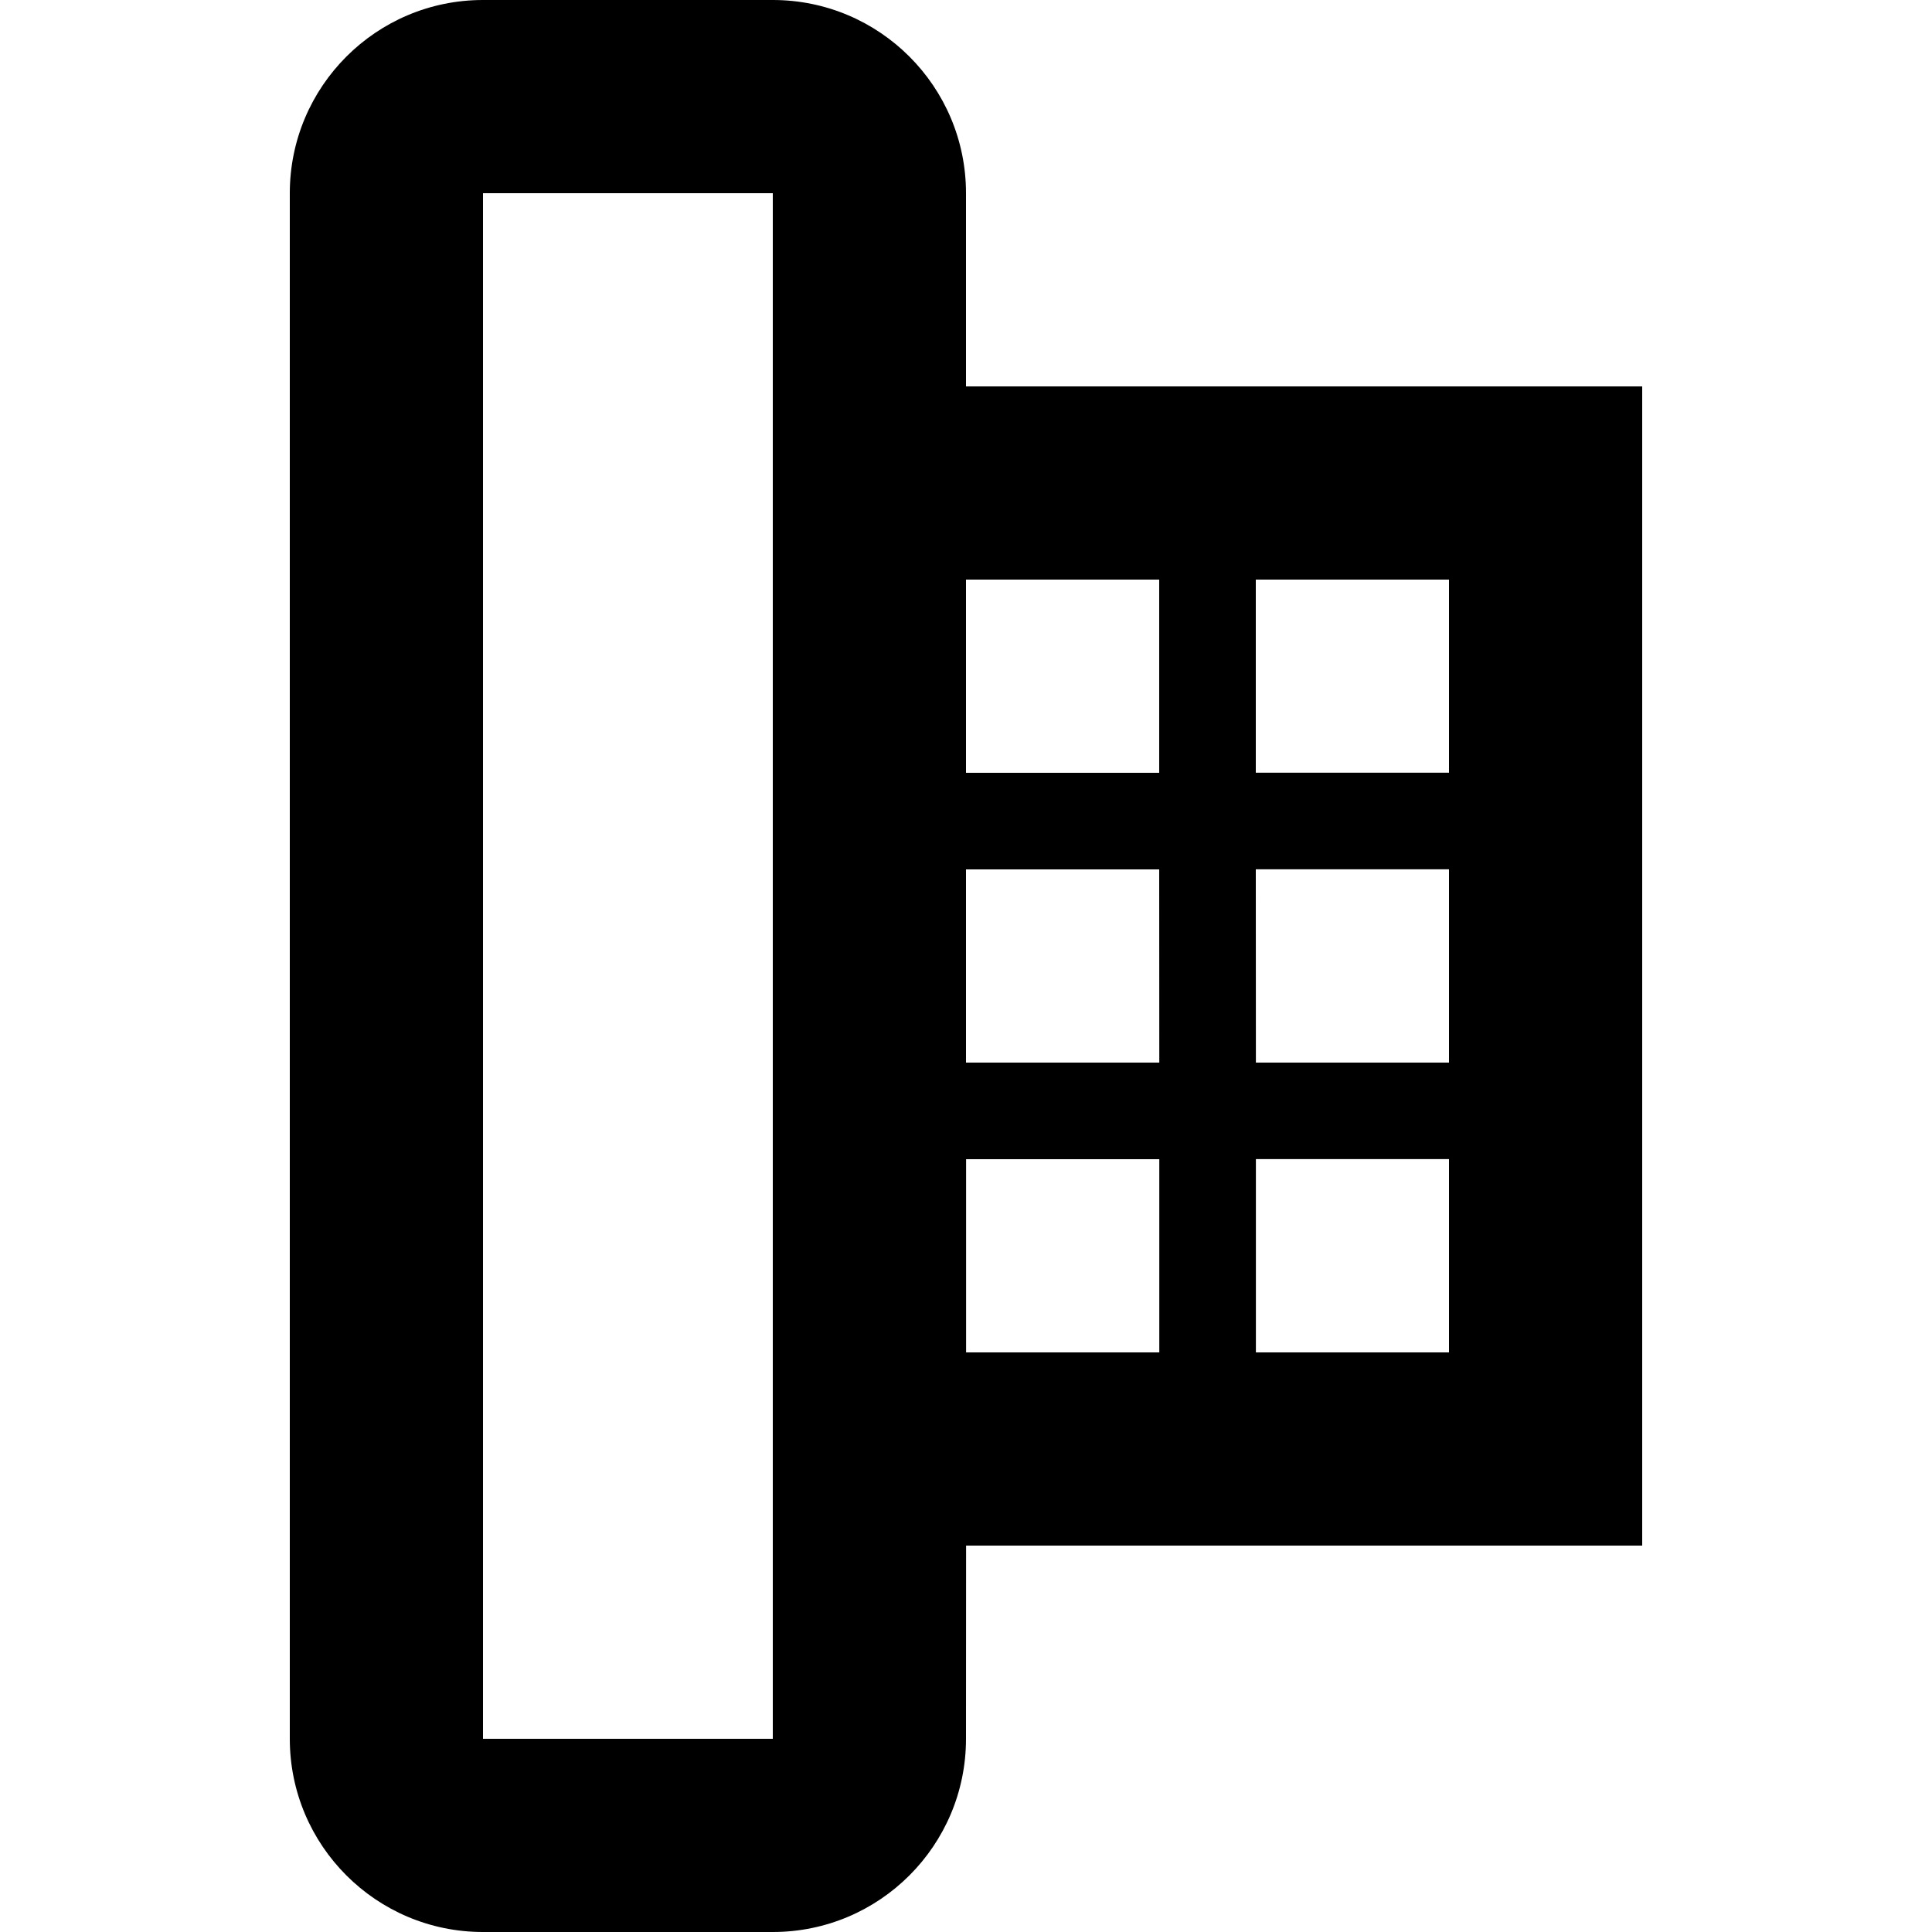
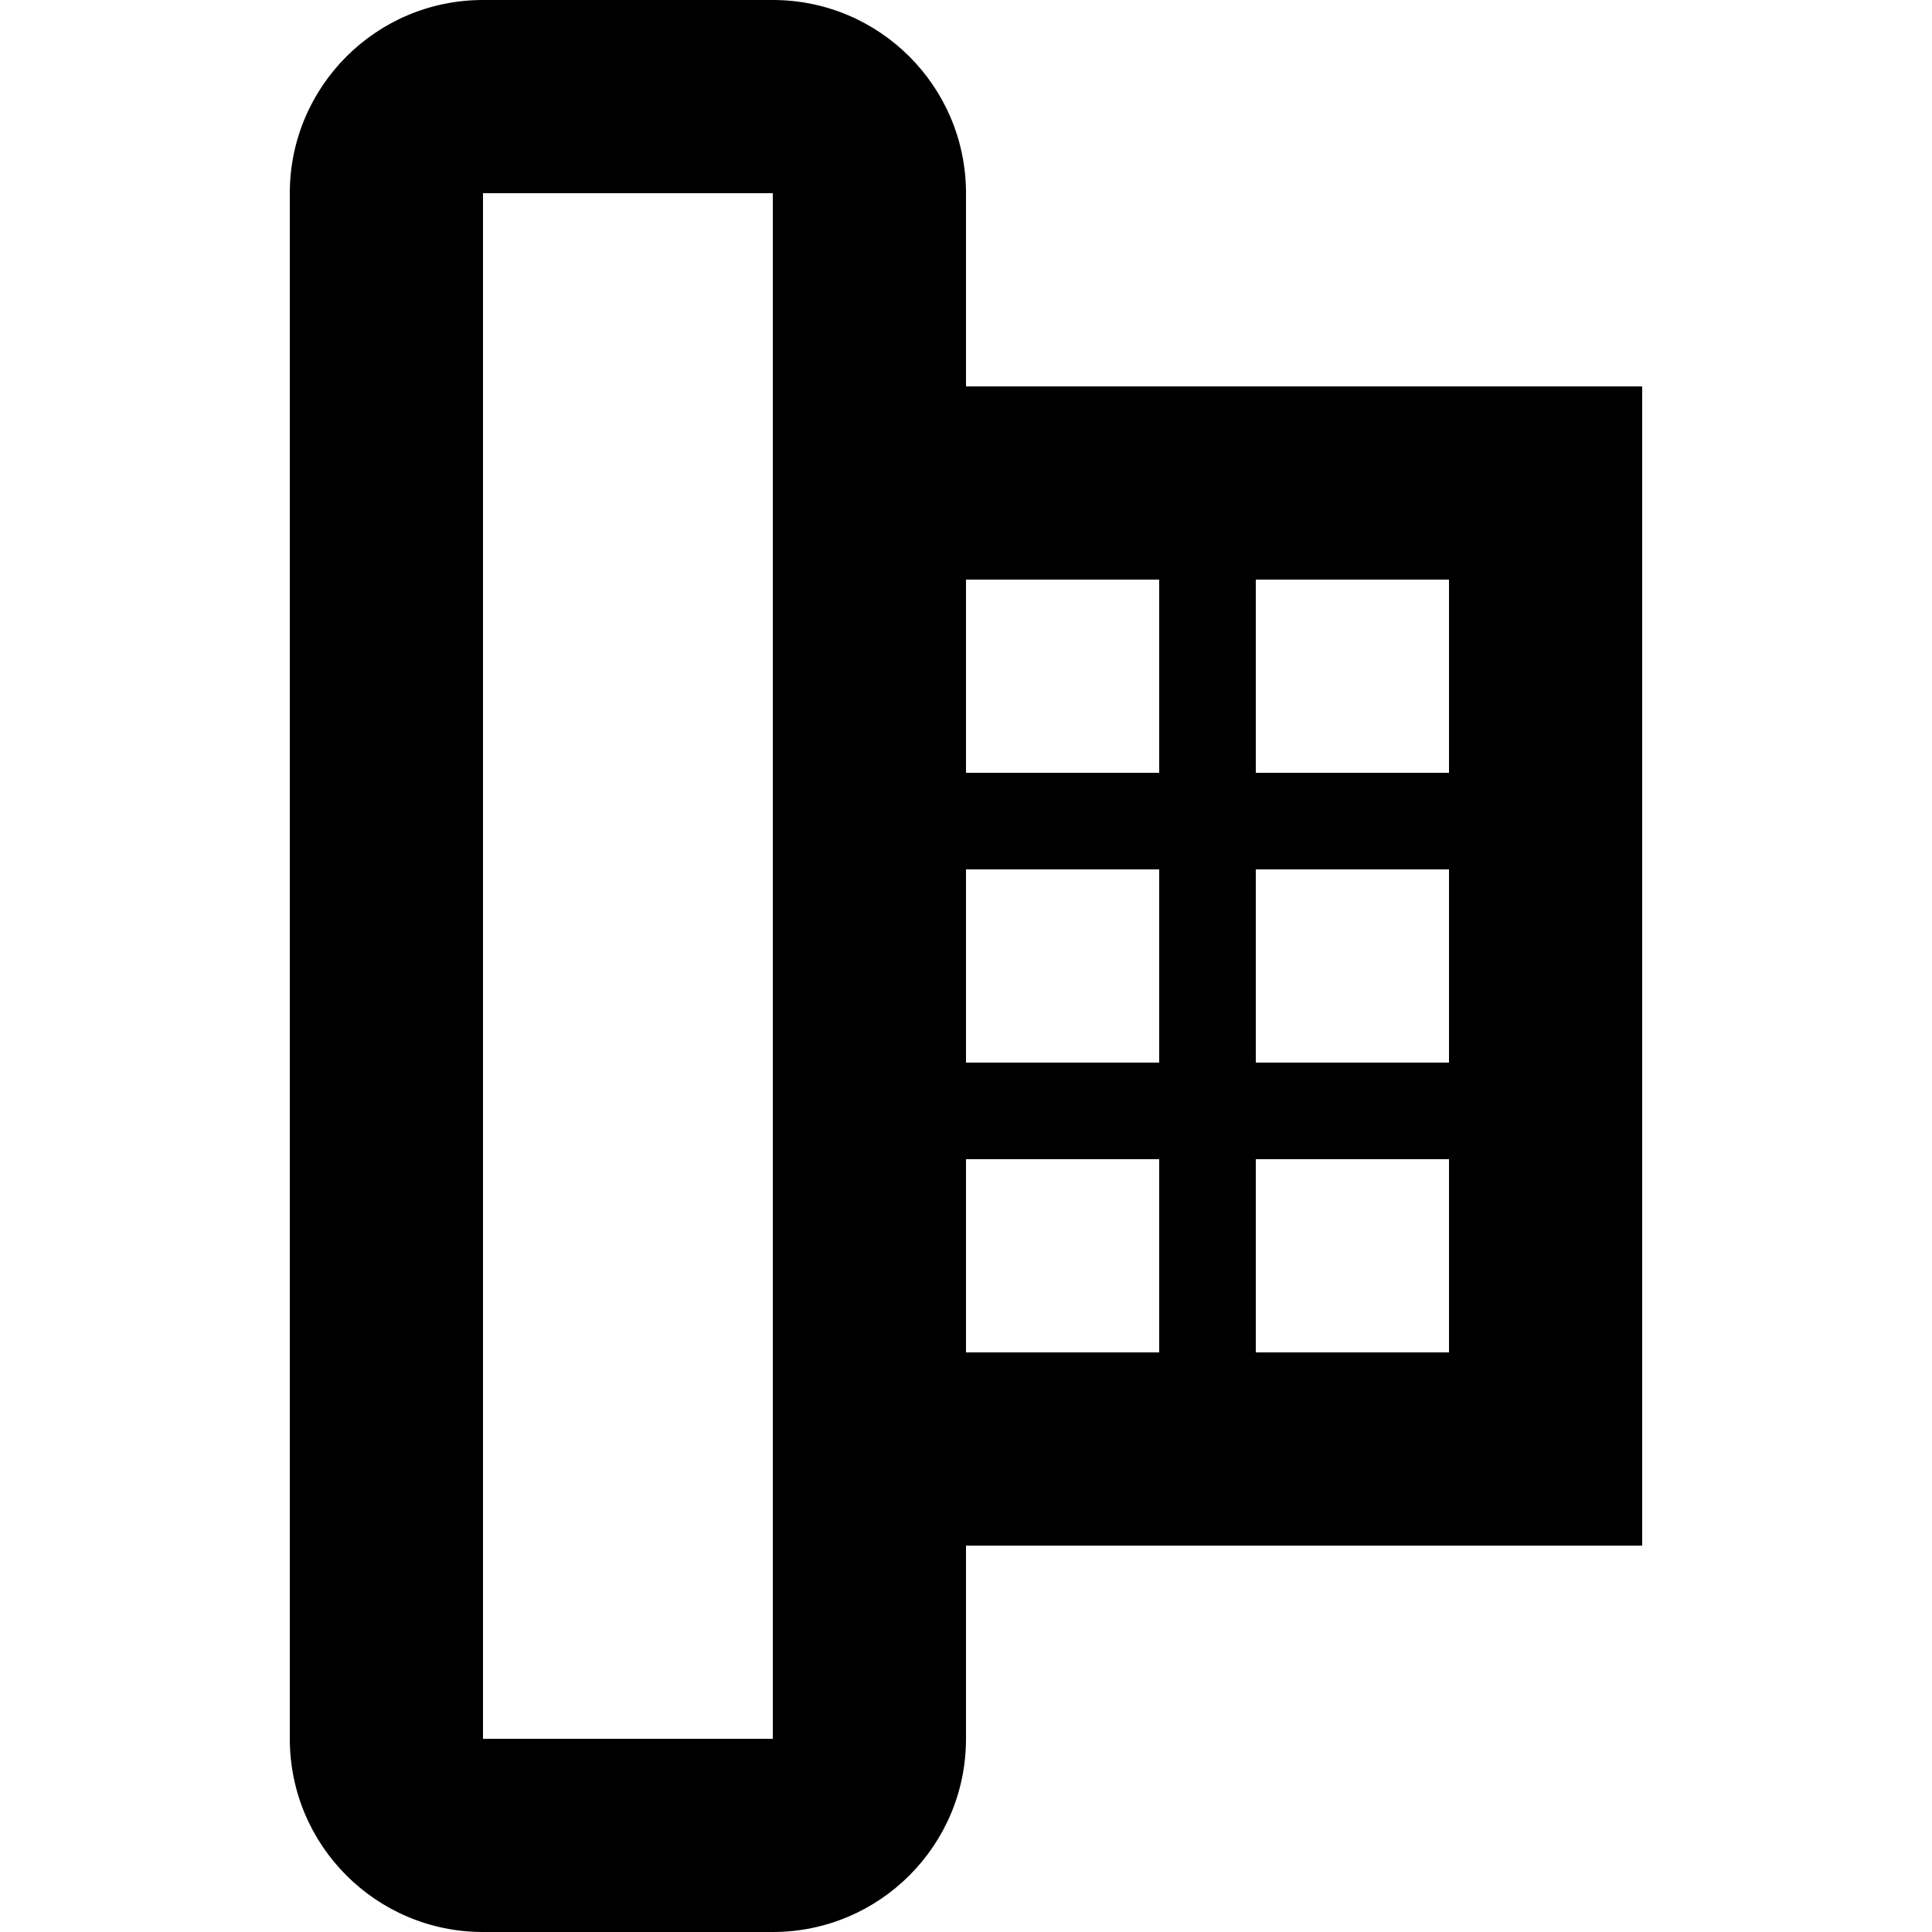
<svg xmlns="http://www.w3.org/2000/svg" width="20" height="20">
-   <path d="M4 3h12v6.999L18 10a2 2 0 012 2v3a2 2 0 01-2 2H2a2 2 0 01-2-2v-3a2 2 0 012-2h2V3zm14 9H2v3h16v-3zM8 8H6v2h2V8zm3-.001L9 8v2h2V7.999zm3 0h-2v2h2v-2zM7.999 5H6v2h1.999V5zM11 5H8.999v2L11 6.999V5zm3 0h-2.001v1.999H14V5z" transform="rotate(90 10 10)" />
+   <path d="M17 4v12h-7v2a2 2 0 01-2 2H5a2 2 0 01-2-2V2a2 2 0 012-2h3a2 2 0 012 2v2h7zM8 18V2H5v16h3zm4-10V6h-2v2h2zm0 3V9h-2v2h2zm0 3v-2h-2v2h2zm3-6V6h-2v2h2zm0 3V9h-2v2h2zm0 3v-2h-2v2h2z" />
</svg>
